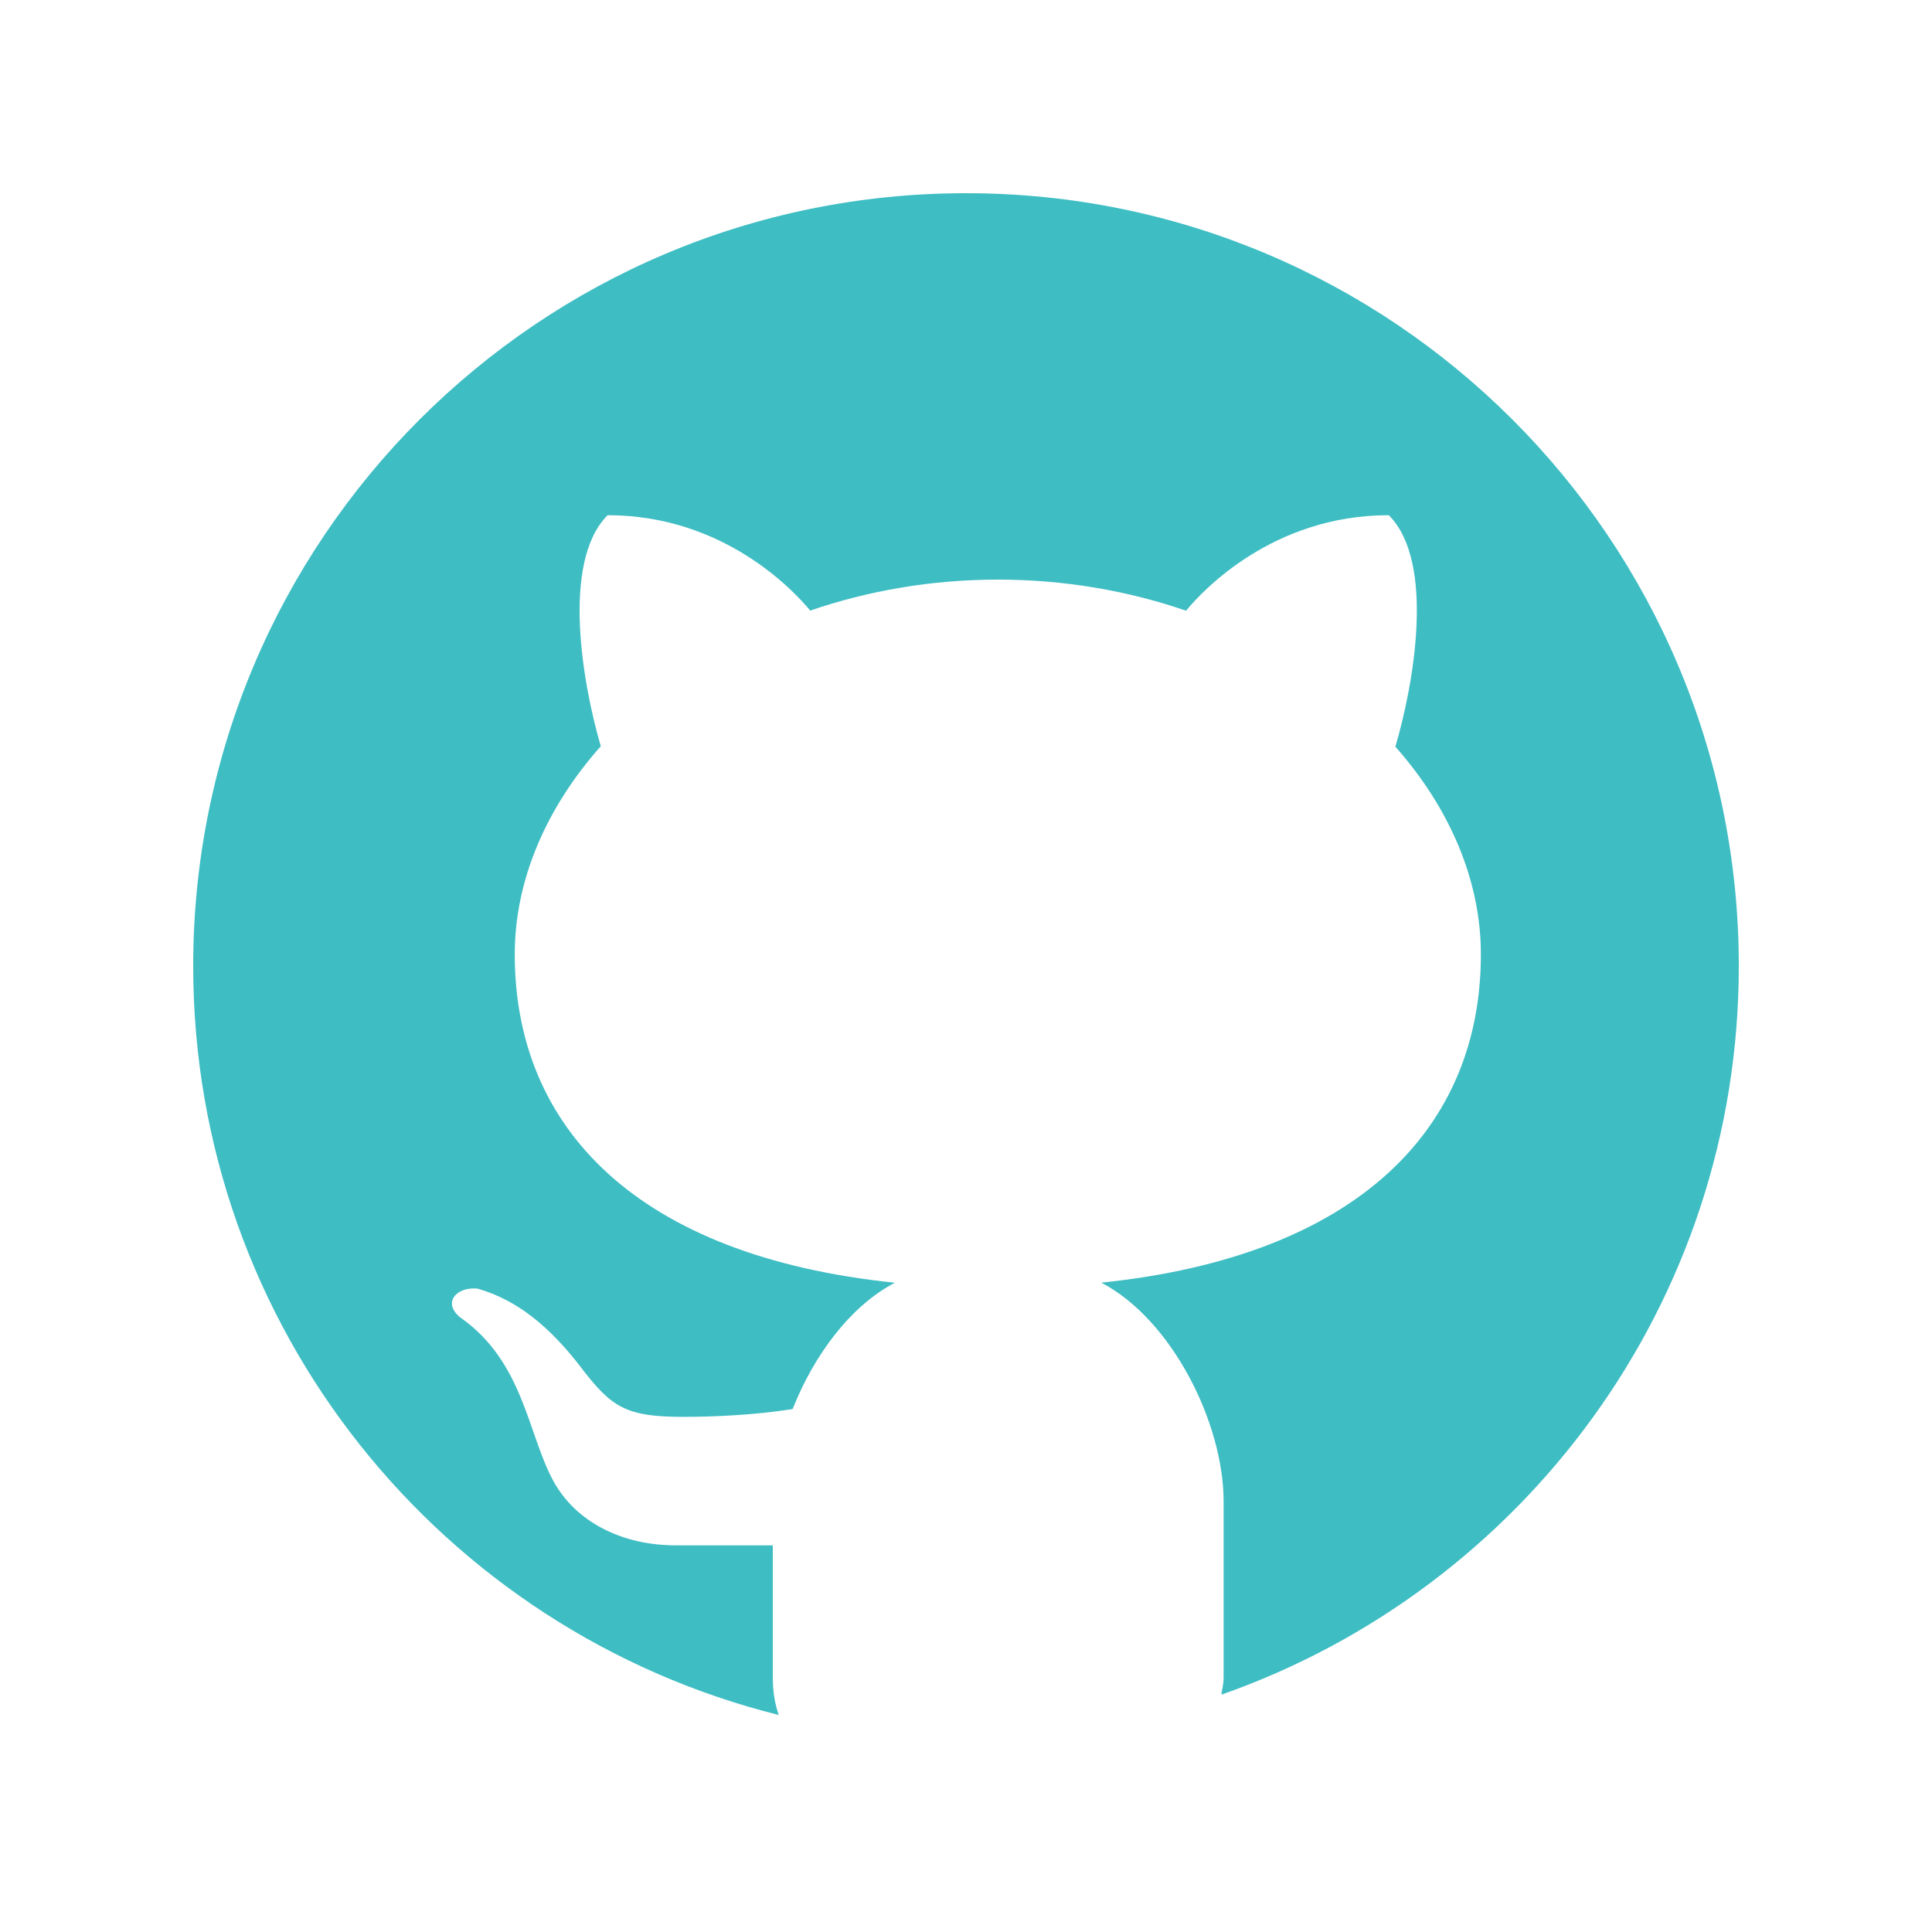
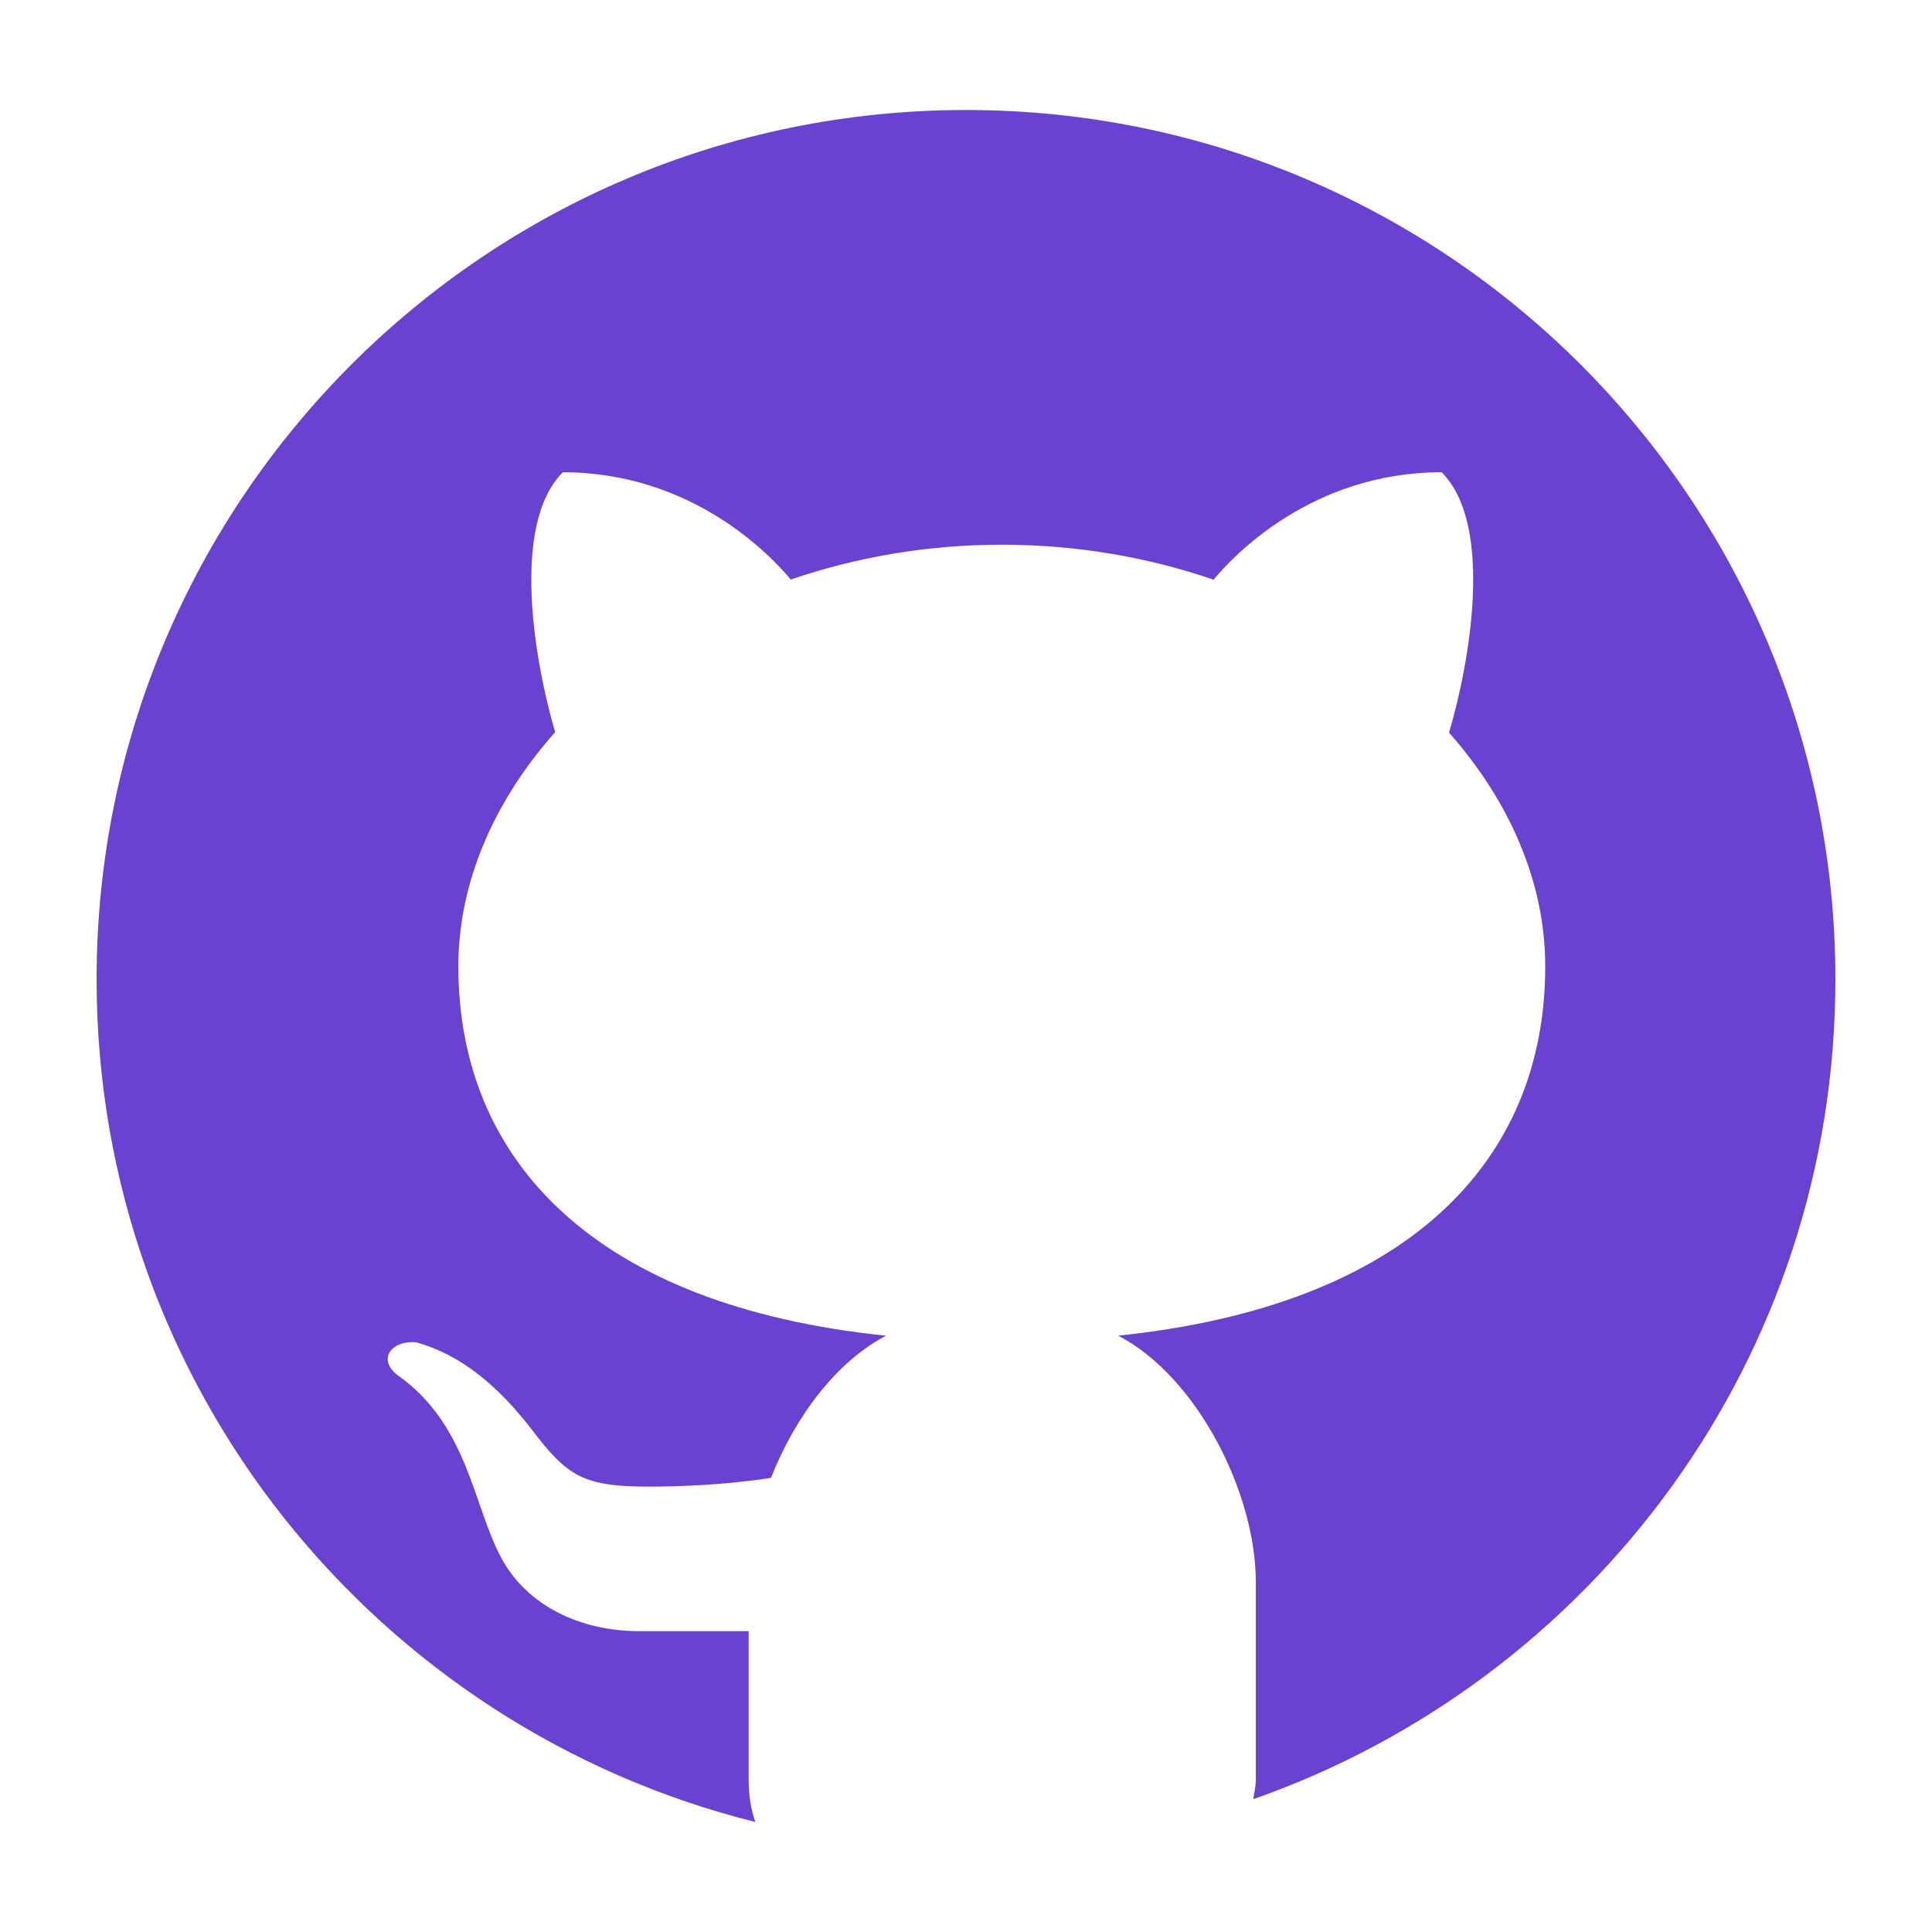
- <svg xmlns="http://www.w3.org/2000/svg" viewBox="0,0,256,256" width="30px" height="30px">
-   <g fill="#3ebdc3" fill-rule="nonzero" stroke="none" stroke-width="1" stroke-linecap="butt" stroke-linejoin="miter" stroke-miterlimit="10" stroke-dasharray="" stroke-dashoffset="0" font-family="none" font-weight="none" font-size="none" text-anchor="none" style="mix-blend-mode: normal">
-     <g transform="scale(8.53333,8.53333)">
-       <path d="M15,3c-6.627,0 -12,5.373 -12,12c0,5.623 3.872,10.328 9.092,11.63c-0.056,-0.162 -0.092,-0.35 -0.092,-0.583v-2.051c-0.487,0 -1.303,0 -1.508,0c-0.821,0 -1.551,-0.353 -1.905,-1.009c-0.393,-0.729 -0.461,-1.844 -1.435,-2.526c-0.289,-0.227 -0.069,-0.486 0.264,-0.451c0.615,0.174 1.125,0.596 1.605,1.222c0.478,0.627 0.703,0.769 1.596,0.769c0.433,0 1.081,-0.025 1.691,-0.121c0.328,-0.833 0.895,-1.6 1.588,-1.962c-3.996,-0.411 -5.903,-2.399 -5.903,-5.098c0,-1.162 0.495,-2.286 1.336,-3.233c-0.276,-0.94 -0.623,-2.857 0.106,-3.587c1.798,0 2.885,1.166 3.146,1.481c0.896,-0.307 1.88,-0.481 2.914,-0.481c1.036,0 2.024,0.174 2.922,0.483c0.258,-0.313 1.346,-1.483 3.148,-1.483c0.732,0.731 0.381,2.656 0.102,3.594c0.836,0.945 1.328,2.066 1.328,3.226c0,2.697 -1.904,4.684 -5.894,5.097c1.098,0.573 1.899,2.183 1.899,3.396v2.734c0,0.104 -0.023,0.179 -0.035,0.268c4.676,-1.639 8.035,-6.079 8.035,-11.315c0,-6.627 -5.373,-12 -12,-12z" />
+ <svg xmlns="http://www.w3.org/2000/svg" viewBox="0 0 256 256" width="30" height="30" version="1.1" id="svg2">
+   <defs id="defs2" />
+   <g fill="#3ebdc3" fill-rule="nonzero" stroke="none" stroke-width="1" stroke-linecap="butt" stroke-linejoin="miter" stroke-miterlimit="10" stroke-dasharray="none" stroke-dashoffset="0" font-family="none" font-weight="none" font-size="none" text-anchor="none" style="mix-blend-mode:normal;fill:#6942d2;fill-opacity:1" id="g2" transform="matrix(1.125001,0,0,1.125001,-16.00001,-14.22401)">
+     <g transform="scale(8.53333)" id="g1" style="fill:#6942d2;fill-opacity:1">
+       <path d="M 15,3 C 8.373,3 3,8.373 3,15 3,20.623 6.872,25.328 12.092,26.63 12.036,26.468 12,26.28 12,26.047 v -2.051 c -0.487,0 -1.303,0 -1.508,0 -0.821,0 -1.551,-0.353 -1.905,-1.009 C 8.194,22.258 8.126,21.143 7.152,20.461 6.863,20.234 7.083,19.975 7.416,20.01 c 0.615,0.174 1.125,0.596 1.605,1.222 0.478,0.627 0.703,0.769 1.596,0.769 0.433,0 1.081,-0.025 1.691,-0.121 0.328,-0.833 0.895,-1.6 1.588,-1.962 C 9.9,19.507 7.993,17.519 7.993,14.82 7.993,13.658 8.488,12.534 9.329,11.587 9.053,10.647 8.706,8.73 9.435,8 11.233,8 12.32,9.166 12.581,9.481 13.477,9.174 14.461,9 15.495,9 16.531,9 17.519,9.174 18.417,9.483 18.675,9.17 19.763,8 21.565,8 c 0.732,0.731 0.381,2.656 0.102,3.594 0.836,0.945 1.328,2.066 1.328,3.226 0,2.697 -1.904,4.684 -5.894,5.097 C 18.199,20.49 19,22.1 19,23.313 v 2.734 c 0,0.104 -0.023,0.179 -0.035,0.268 C 23.641,24.676 27,20.236 27,15 27,8.373 21.627,3 15,3 Z" id="path1" style="fill:#6942d2;fill-opacity:1" />
    </g>
  </g>
</svg>
